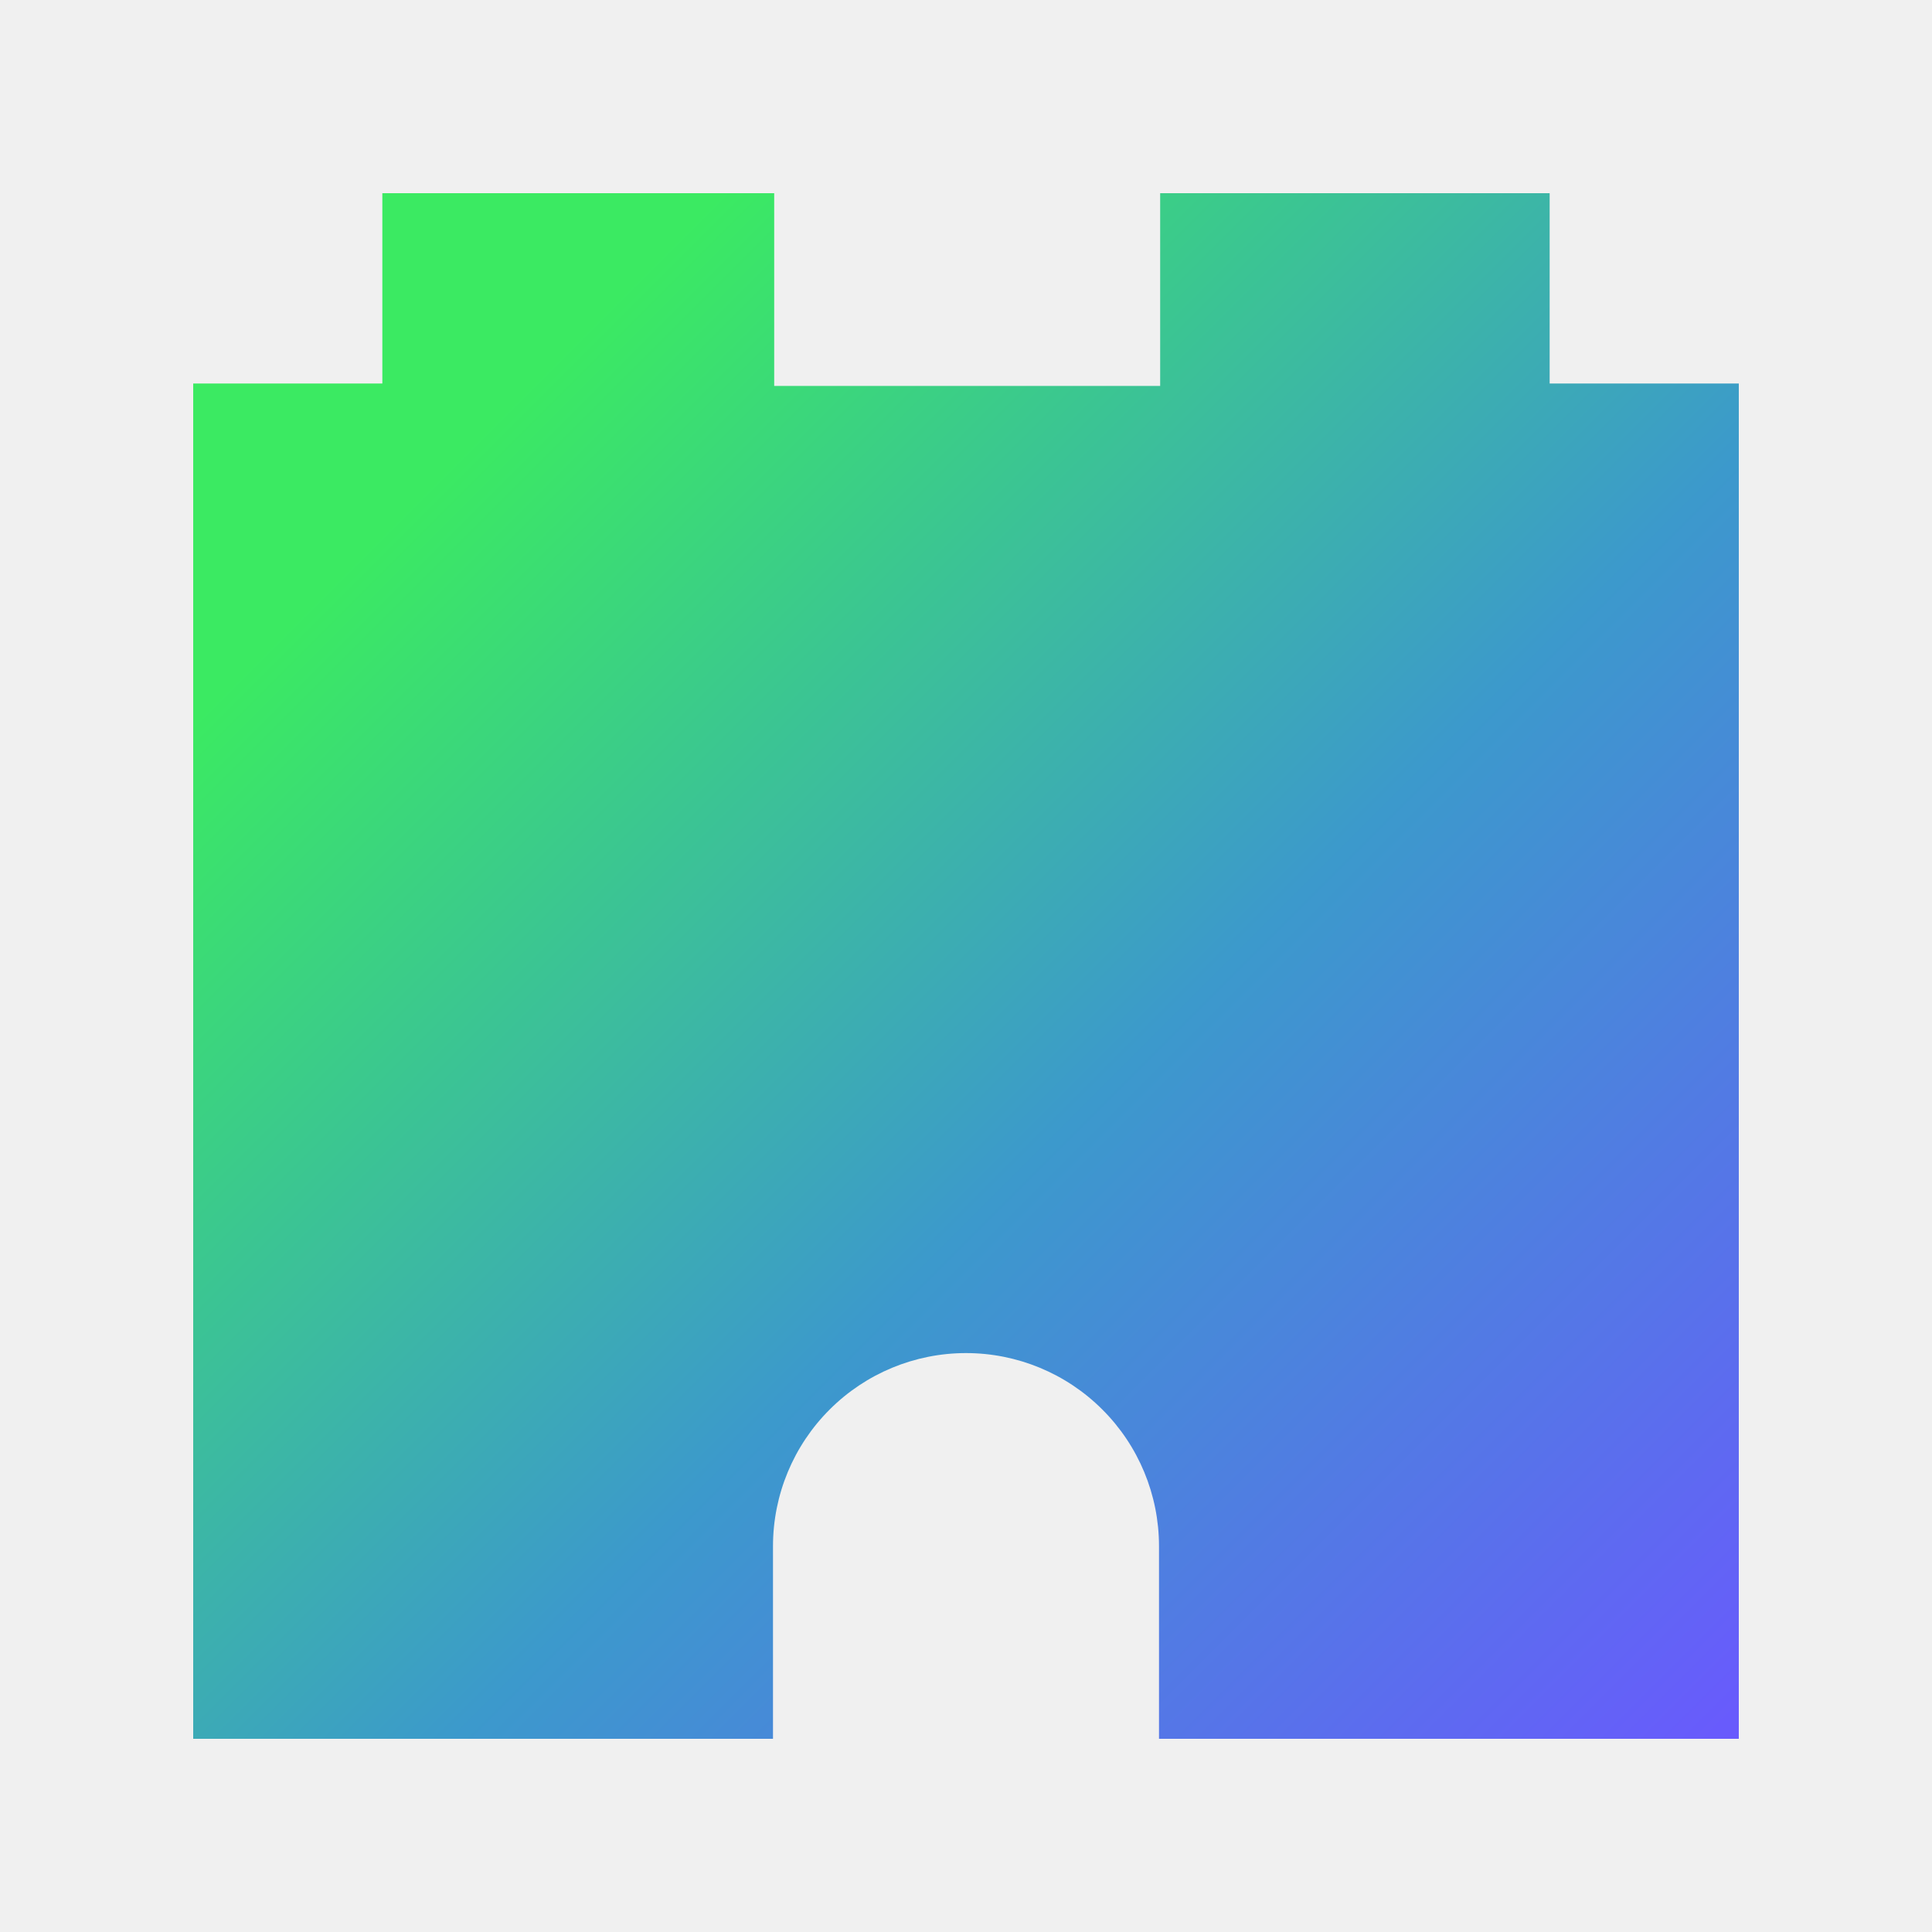
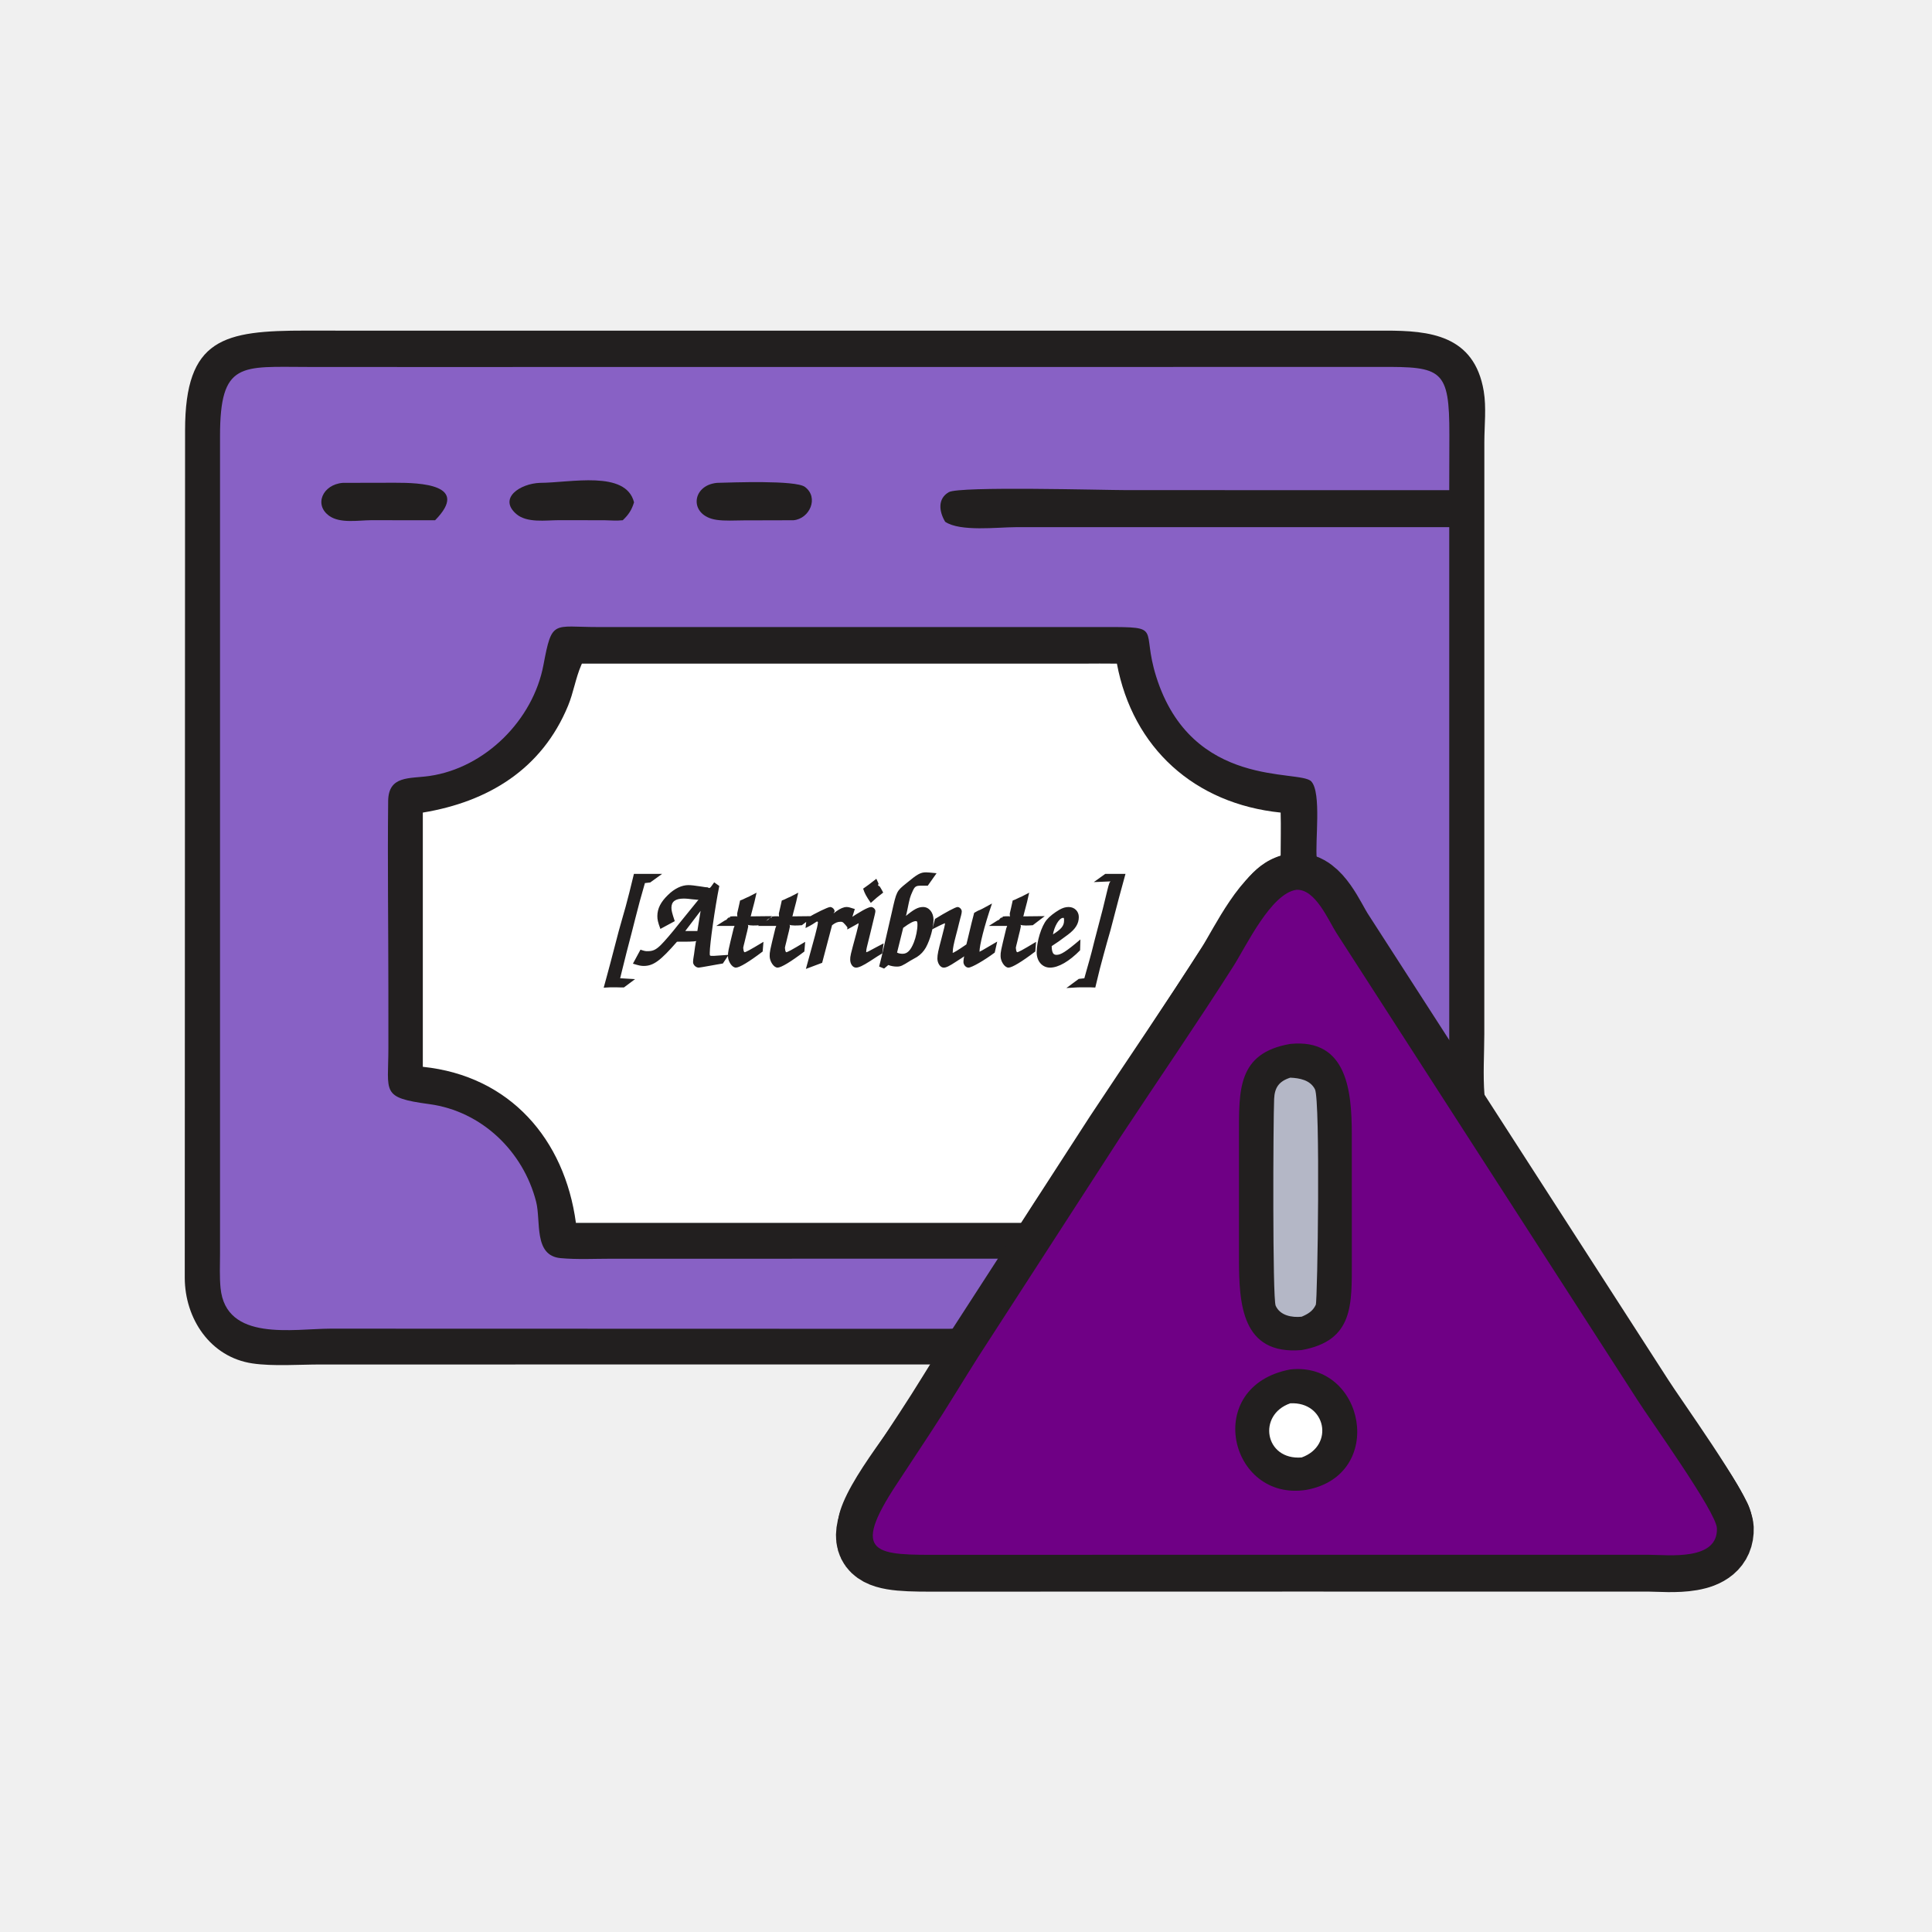
- <svg xmlns="http://www.w3.org/2000/svg" width="40" height="40" viewBox="0 0 40 40" fill="none">
-   <path d="M32.084 7.94V4H24.02V7.99H16.029V4H7.916V7.94H4V36H16.004V32.005C16.006 30.946 16.427 29.931 17.177 29.183C17.926 28.434 18.941 28.014 20 28.014C21.059 28.014 22.074 28.434 22.823 29.183C23.573 29.931 23.994 30.946 23.996 32.005V36H36V7.94H32.084Z" fill="url(#paint0_linear)" />
-   <defs>
-     <linearGradient id="paint0_linear" x1="2.942" y1="4.9" x2="37.777" y2="39.734" gradientUnits="userSpaceOnUse">
-       <stop offset="0.159" stop-color="#3BEA62" />
-       <stop offset="0.54" stop-color="#3C99CC" />
-       <stop offset="0.937" stop-color="#6B57FF" />
-     </linearGradient>
-   </defs>
+ <svg xmlns="http://www.w3.org/2000/svg" viewBox="0 0 1023 1023">
+   <path fill="#221F1F" transform="matrix(2, 0, 0, 2, 0, 0)" d="M98.121 87.546L366.751 87.536C378.42 87.525 390.314 88.65 392.82 103.543C393.544 107.844 392.991 112.627 392.984 116.999L392.972 273.829C392.959 279.116 392.599 284.643 393.021 289.909C393.254 292.821 441.647 366.222 445.754 372.4C451.273 380.702 458.165 388.894 462.588 397.851C466.795 406.371 461.068 418.133 451.832 420.285C446.88 421.44 436.339 420.813 430.94 420.813L389.125 420.805L252.872 420.804C247.664 420.807 242.267 421.161 237.085 420.839C226.792 420.199 219.251 409.904 222.505 399.799C226.012 388.911 240.747 372.774 246.892 361.244L84.811 361.251C79.241 361.252 72.303 361.772 66.859 360.972C55.644 359.322 48.936 349.097 48.915 338.277L48.999 113.927C49.006 89.52 59.213 87.516 81.069 87.526L98.121 87.546Z" />
+   <path fill="white" transform="matrix(2, 0, 0, 2, 0, 0)" d="M286.516 175.699C289.578 175.68 292.639 175.658 295.701 175.699C299.902 198.078 316.306 212.802 339.051 215.133C339.16 218.923 339.055 222.744 339.051 226.538C330.972 229.033 327.815 236.266 323.493 242.835L279.922 309.493C276.89 314.235 273.276 318.743 270.72 323.757L164.875 323.757L152.475 323.757C149.484 301.615 135.014 284.831 111.942 282.439L111.942 215.133C129.118 212.303 143.447 203.727 150.405 186.825C151.838 183.343 152.382 179.576 153.876 176.113L154.058 175.699L286.516 175.699Z" />
+   <path fill="#8861C5" transform="matrix(2, 0, 0, 2, 0, 0)" d="M109.126 97.167L365.285 97.147C381.778 97.05 383.752 97.731 383.721 115.143L383.687 129.769L298.332 129.762C292.218 129.761 253.99 128.68 251.196 130.299C248.128 132.077 248.662 135.515 250.235 138.141C254.196 140.825 264.121 139.573 268.89 139.571L383.687 139.565L383.687 275.549C379.914 271.385 377.011 266.06 374.002 261.322L361.132 241.271C357.504 235.606 355.02 230.194 348.617 227.292C348.132 222.837 349.917 209.908 347.176 206.892C344.173 203.586 315.541 209.108 306.107 179.14C302.027 166.176 308.103 165.999 292.585 166.006L231.125 166.017L158.274 166.011C146.363 166.017 146.156 163.934 143.88 176.048C141.147 190.595 128.482 203.306 113.692 205.441C108.443 206.199 102.84 205.232 102.766 212.091C102.587 228.773 102.82 245.496 102.822 262.183L102.826 277.419C102.833 289.294 100.717 290.574 113.676 292.321C127.522 294.188 138.517 304.811 141.937 318.141C143.266 323.319 141.205 332.434 148.421 333.094C152.836 333.498 157.453 333.247 161.891 333.249L264.324 333.242C262.844 336.604 254.921 349.112 252.565 351.757C252.092 351.784 251.619 351.807 251.145 351.808L87.538 351.764C77.68 351.772 59.779 355.323 58.389 340.978C58.103 338.02 58.246 334.946 58.252 331.974L58.252 115.574C58.232 95.52 63.851 97.145 81.558 97.152L109.126 97.167Z" />
+   <path fill="#221F1F" transform="matrix(2, 0, 0, 2, 0, 0)" d="M189.842 127.837C193.711 127.742 210.642 127.072 213.108 128.912C216.889 131.732 214.343 137.368 210.062 137.736L196.895 137.77C194.542 137.774 192.002 137.968 189.675 137.624C182.364 136.543 182.986 128.481 189.842 127.837Z" />
+   <path fill="#221F1F" transform="matrix(2, 0, 0, 2, 0, 0)" d="M142.964 127.837C151.036 127.82 165.701 124.412 167.863 132.987C167.238 135.031 166.427 136.26 164.875 137.736C163.293 137.906 161.654 137.78 160.062 137.736L147.896 137.72C144.496 137.728 139.486 138.514 136.676 136.071C131.875 131.896 137.683 128.029 142.964 127.837Z" />
+   <path fill="#221F1F" transform="matrix(2, 0, 0, 2, 0, 0)" d="M90.777 127.837L104.585 127.809C111.259 127.803 124.519 128.234 115.197 137.736L112.744 137.736L98.208 137.726C94.921 137.739 90.125 138.626 87.234 136.624C83.027 133.709 85.39 128.258 90.777 127.837Z" />
+   <text style="fill: rgb(34, 31, 31); font-family: 'Comic Sans MS'; font-size: 69px; font-weight: 700; text-anchor: middle; white-space: pre;" x="452.672" y="511.468">[Attribute]</text>
+   <g>
+     <path fill="#6F0085" d="M 686.44 471.164 C 696.46 470.56 703.338 487.282 707.718 494.128 L 867.01 741.268 C 873.554 751.632 908.782 800.56 909.106 809.204 C 909.756 826.546 883.6 823.314 873.29 823.268 L 686.44 823.246 L 498.88 823.286 C 464.178 823.346 449.546 823.9 475.012 785.522 L 492.632 758.742 C 501.348 745.534 509.398 731.988 517.866 718.636 L 593.386 601.884 C 613.272 571.76 633.724 542.04 653.104 511.574 C 659.84 500.986 673.032 472.99 686.44 471.164 Z" style="paint-order: stroke markers; stroke-width: 39px; stroke: rgb(34, 31, 31);" />
+     <path fill="#221F1F" d="M 683.198 725.128 C 722.666 720.808 734.304 781.274 691.566 788.914 C 650.88 795.19 636.53 733.942 683.198 725.128 Z" />
+     <path fill="white" d="M 683.198 743.066 C 701.964 742.044 706.854 765.392 689.216 771.732 C 669.62 773.288 665.68 749.12 683.198 743.066 Z" />
+     <path fill="#221F1F" d="M 683.198 552.766 C 713.566 549.698 715.756 578.364 715.78 600.612 L 715.79 667.066 C 715.774 690.634 716.974 709.856 689.216 714.866 C 657.382 717.594 656.062 690.34 656.04 666.476 L 656.042 601.302 C 656.06 577.448 655.044 557.59 683.198 552.766 Z" />
+     <path fill="#B4B7C6" d="M 683.198 570.63 C 688.152 570.846 693.798 571.866 696.278 576.79 C 699.178 582.542 697.668 688.826 696.708 690.904 C 695.158 694.258 692.498 695.814 689.216 697.204 C 684.128 697.732 677.778 696.63 675.466 691.364 C 673.762 687.484 674.152 593.36 674.66 581.852 C 674.922 575.914 677.18 572.552 683.198 570.63 Z" />
+   </g>
</svg>
